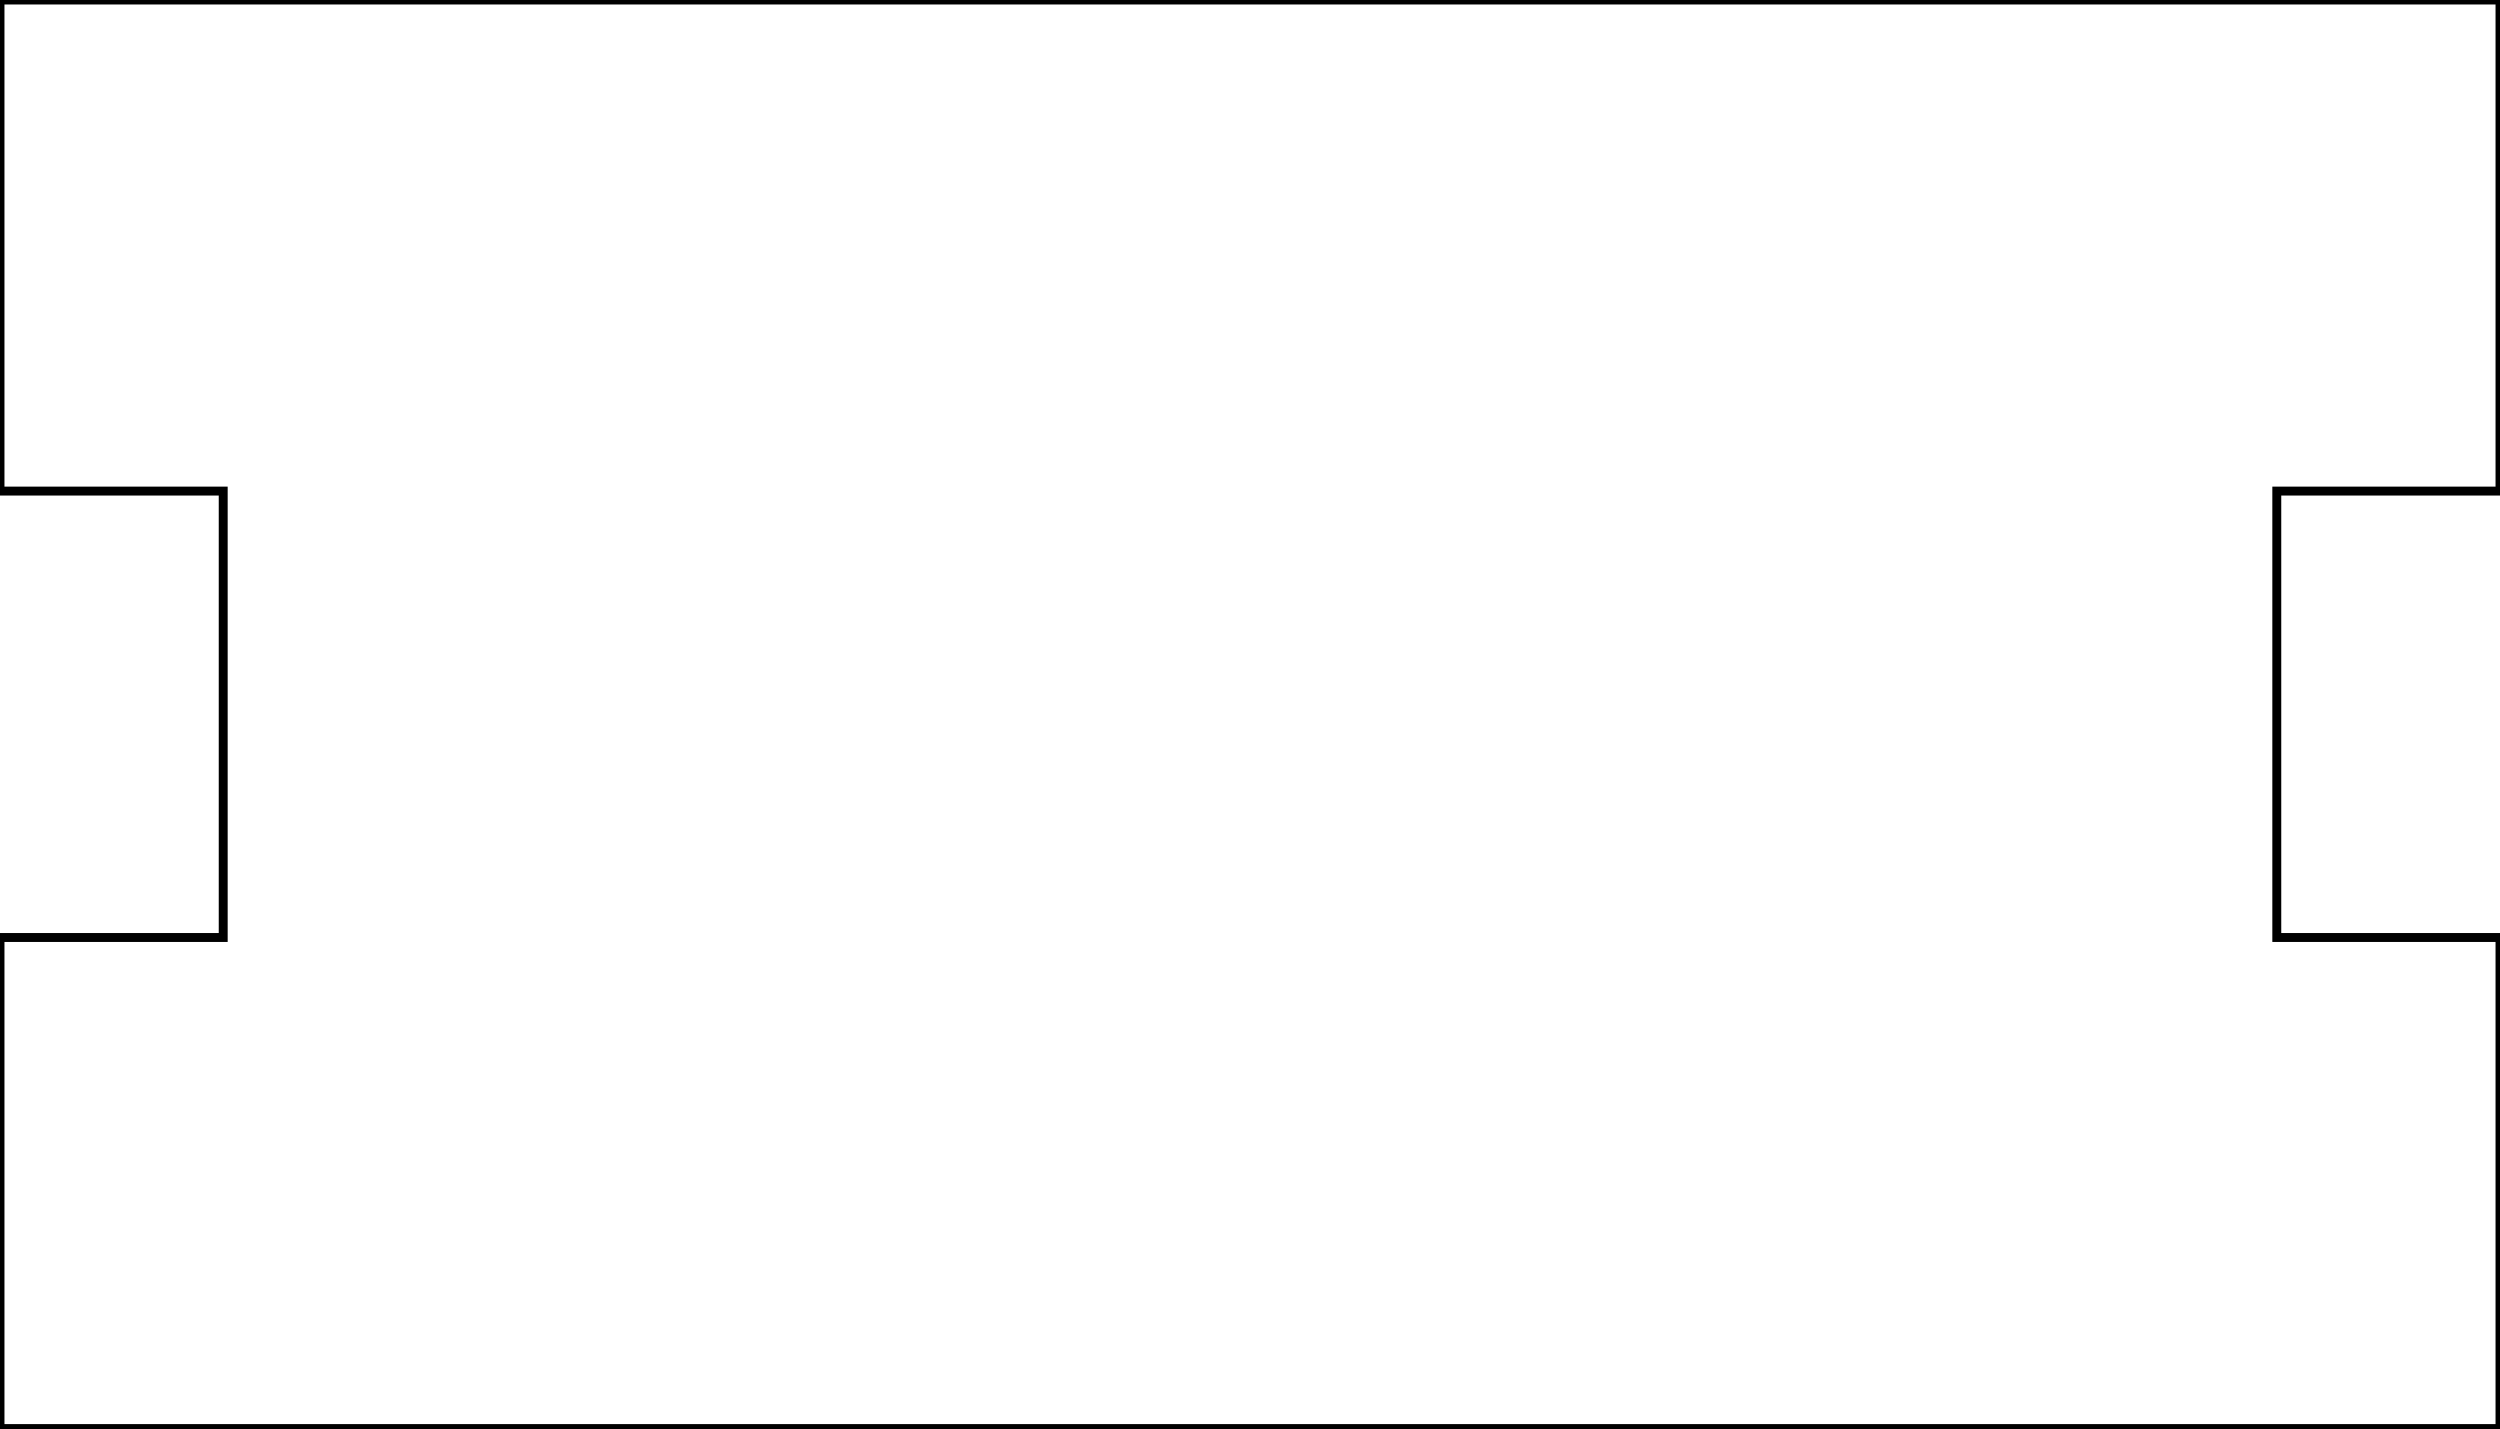
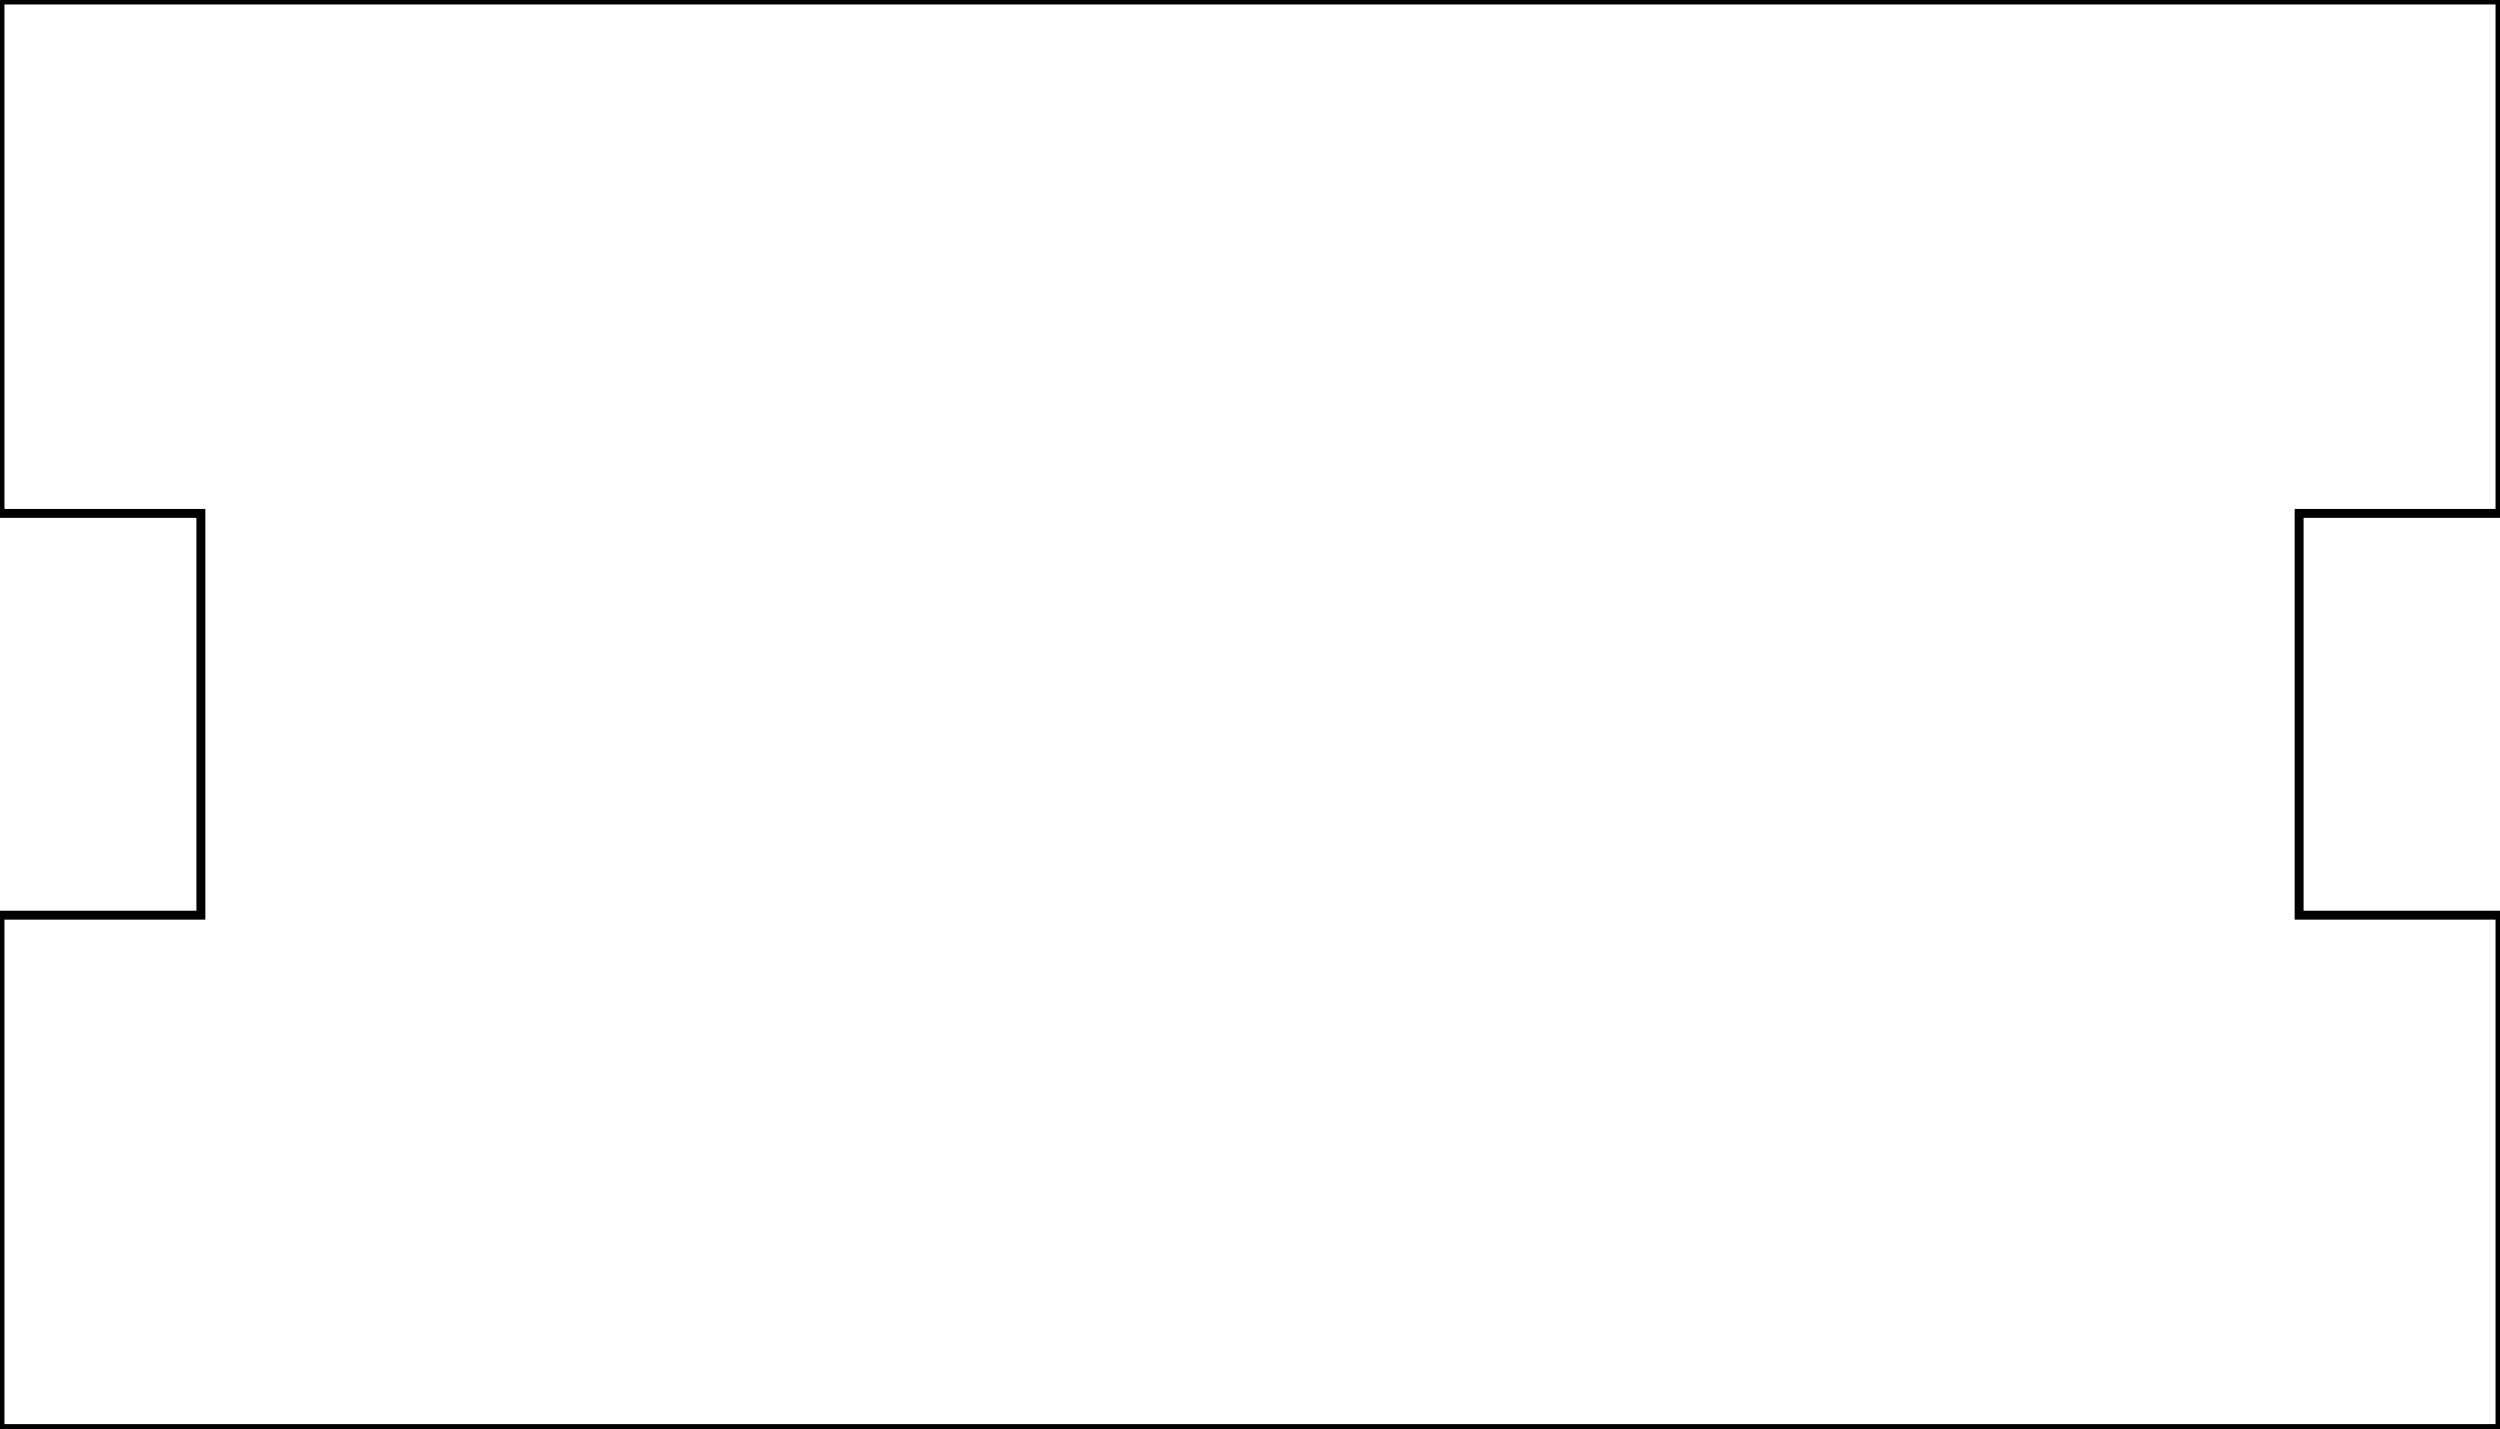
<svg xmlns="http://www.w3.org/2000/svg" width="99.213" height="56.693" id="svg2" version="1.1">
  <defs id="defs4" />
  <g id="layer1" transform="translate(0,-995.6693)">
-     <path style="fill:none;stroke:#000000;stroke-width:0.354;stroke-linecap:butt;stroke-linejoin:miter;stroke-miterlimit:4;stroke-opacity:1;stroke-dasharray:none" d="m 8.858,1015.158 -8.858,0 0,-19.488 99.213,0 0,19.488 -8.858,0 0,17.716 8.858,0 0,19.488 -99.213,0 0,-19.488 8.858,0 z" id="path3007" />
+     <path style="fill:none;stroke:#000000;stroke-width:0.354;stroke-linecap:butt;stroke-linejoin:miter;stroke-opacity:1" d="m 0,5.5419925e-8 99.213,0 0,20.374 -7.972,0 0,15.945 7.972,0 0,20.374 -99.213,0 0,-20.374 7.972,0 0,-15.945 -7.972,0 z" id="path3004" transform="translate(0,995.6693)" />
  </g>
</svg>
